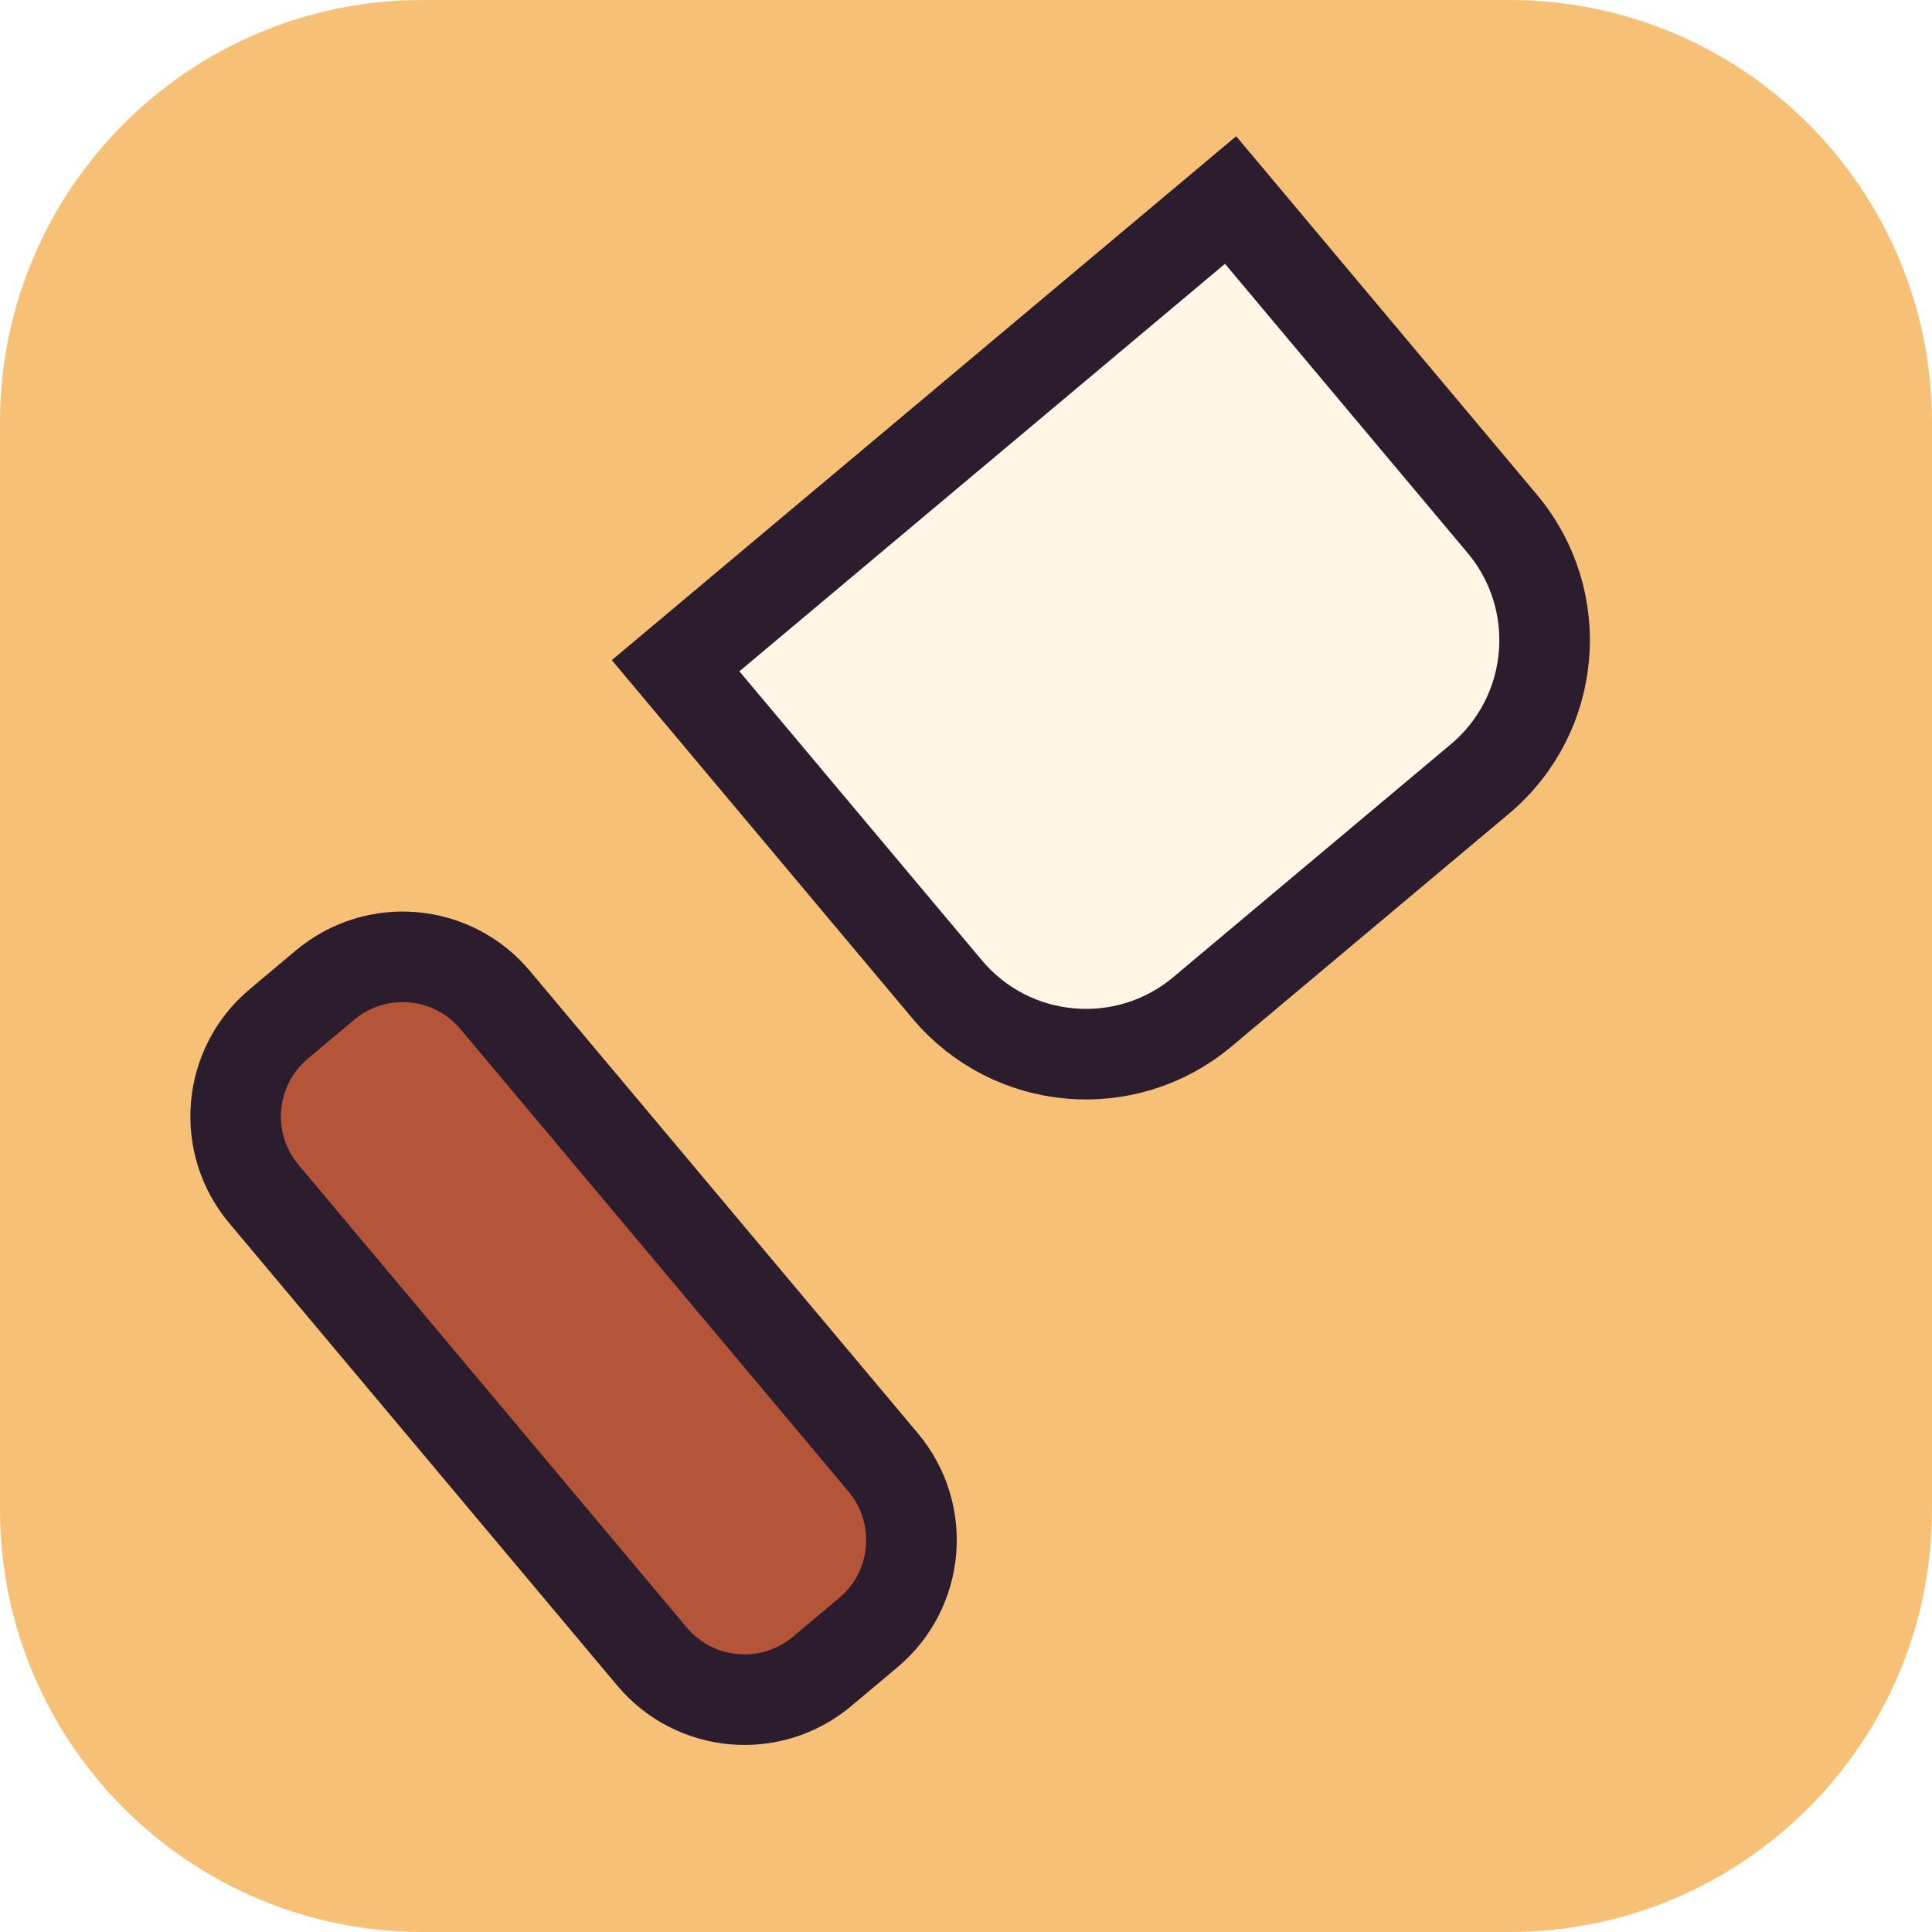
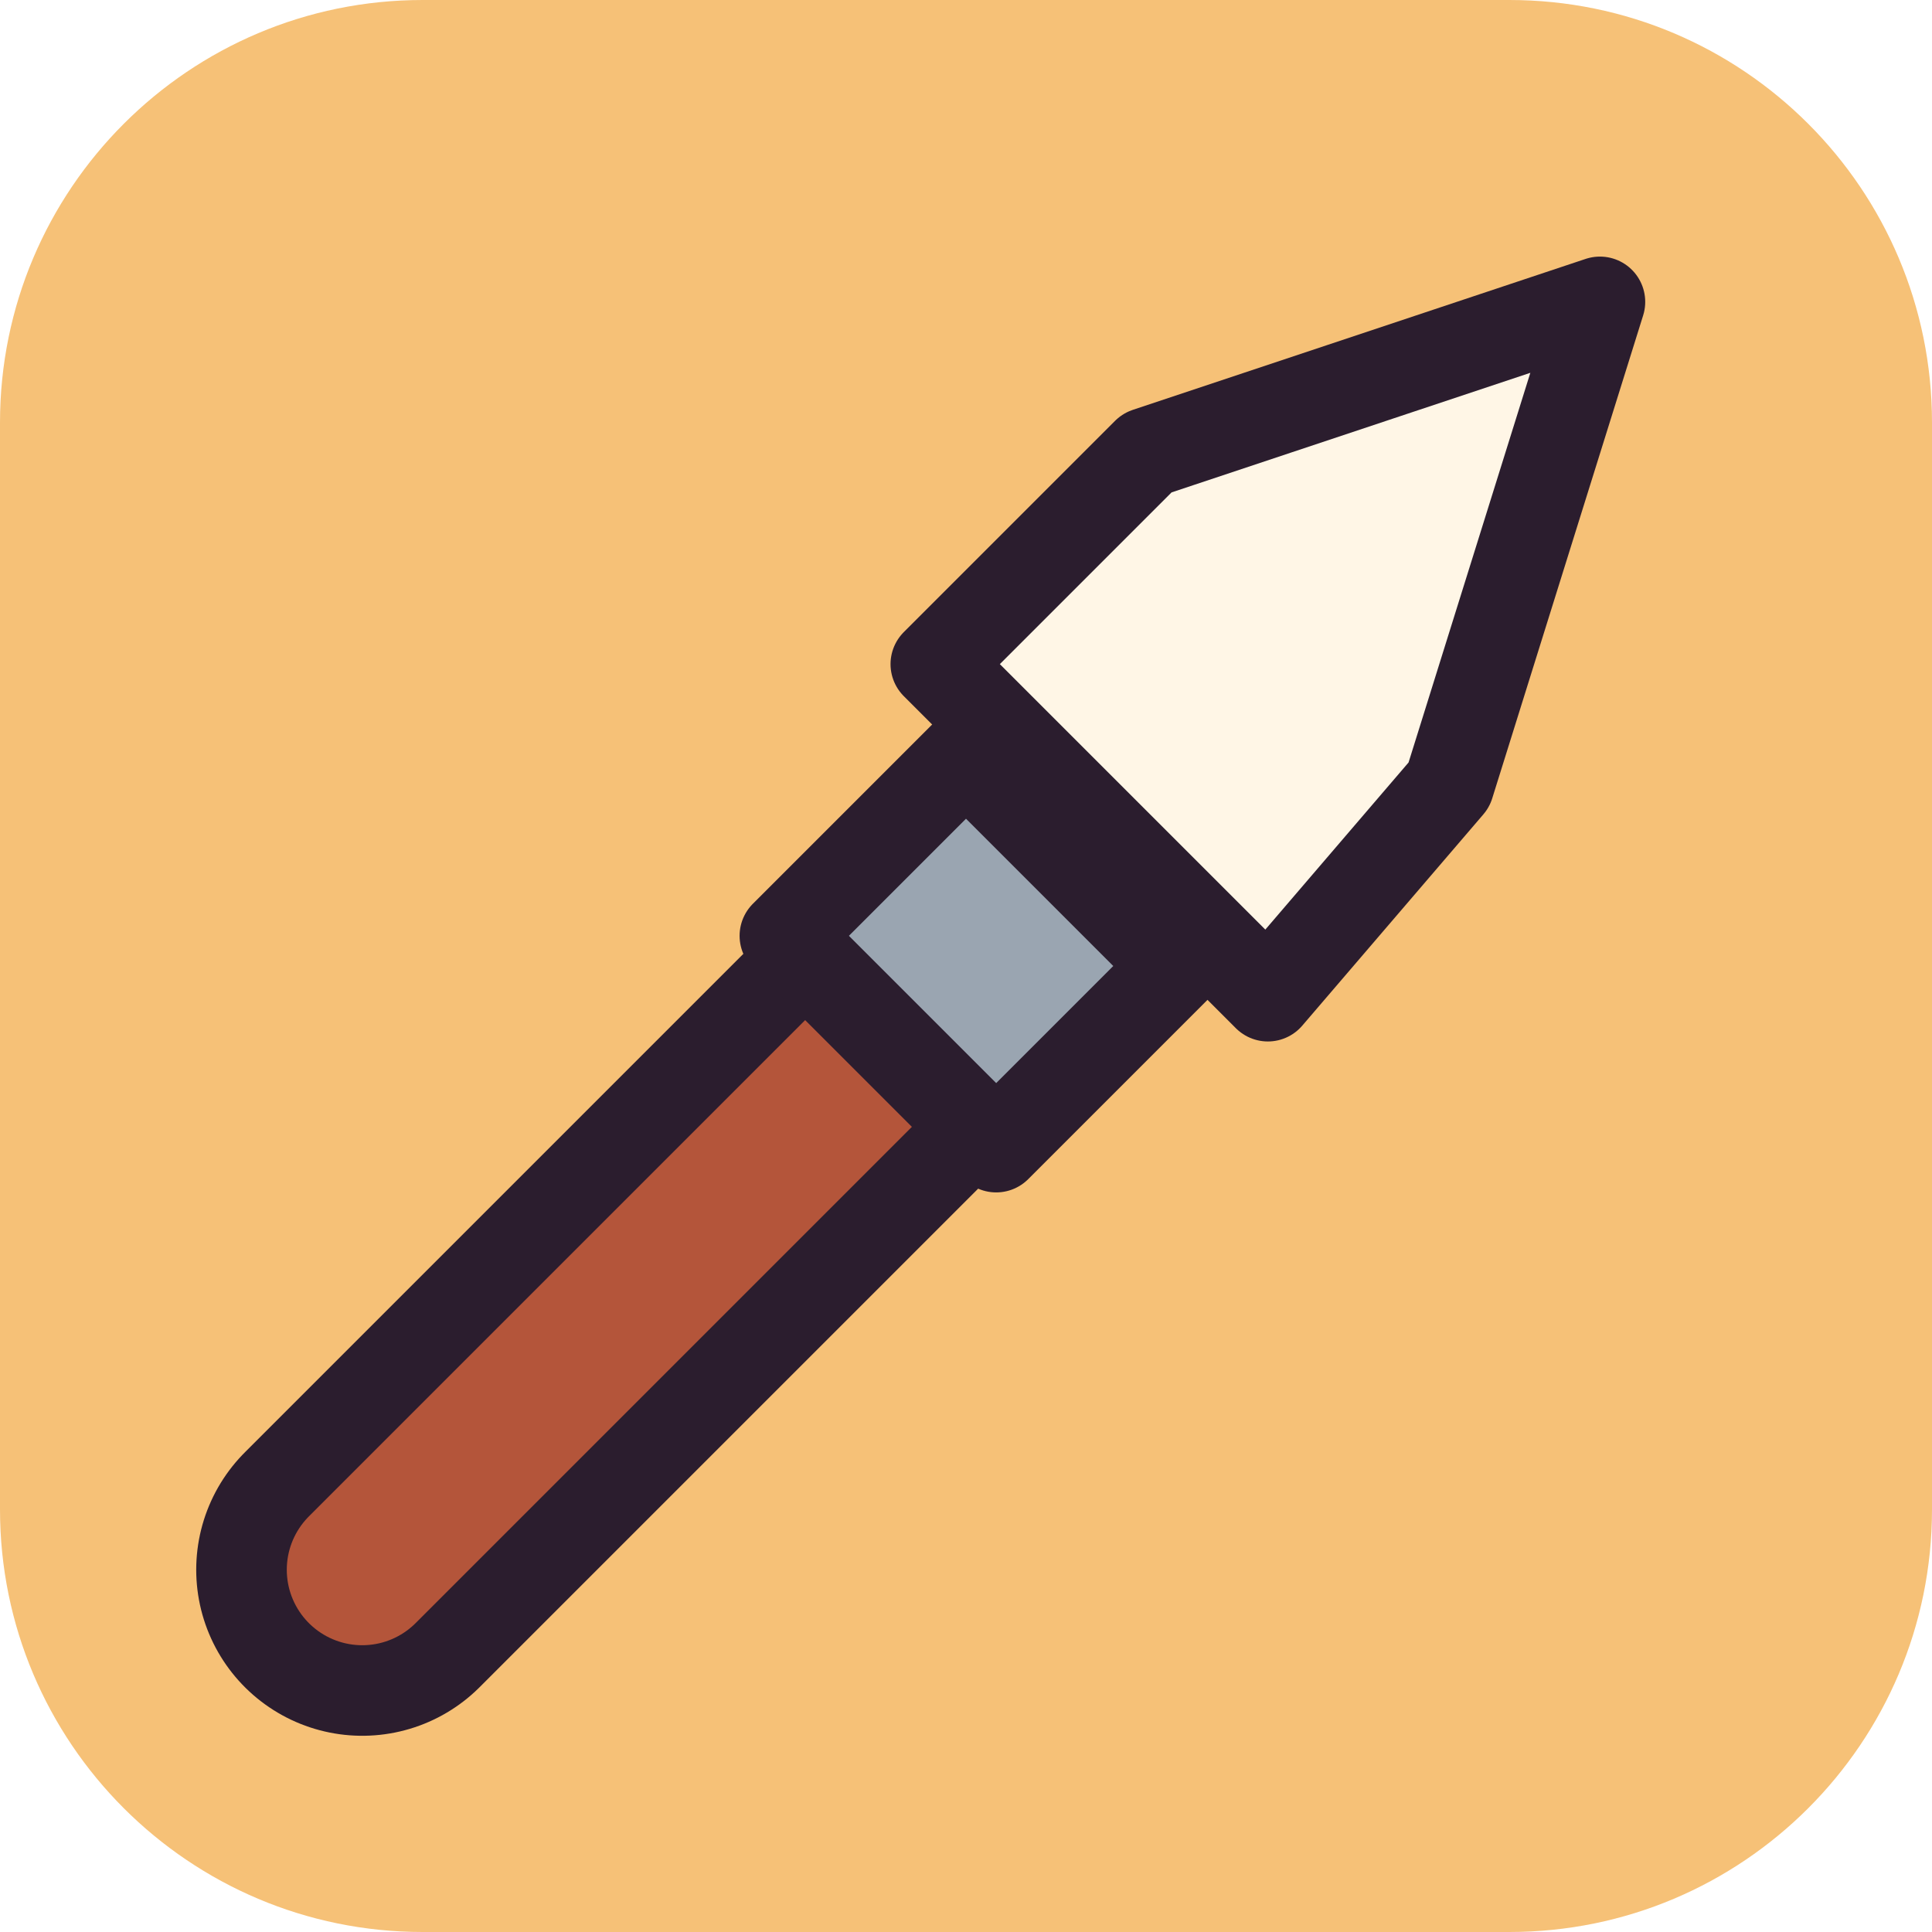
<svg xmlns="http://www.w3.org/2000/svg" viewBox="0 0 64 64">
  <rect width="64" height="64" rx="14" fill="#f6c177" />
-   <rect x="14" y="30" width="10" height="28" rx="4" transform="rotate(-40 19 44)" fill="#b4553a" stroke="#2b1d2e" stroke-width="3" />
-   <path d="M26 12 h24 v14 a6 6 0 0 1 -6 6 h-12 a6 6 0 0 1 -6 -6 z" transform="rotate(-40 38 22)" fill="#fff6e6" stroke="#2b1d2e" stroke-width="3" />
+   <line x1="12" y1="52" x2="31" y2="33" stroke="#2b1d2e" stroke-width="11" stroke-linecap="round" />
+   <line x1="12" y1="52" x2="31" y2="33" stroke="#b4553a" stroke-width="5" stroke-linecap="round" />
+   <polygon points="31,22 38,15 53,10 48,26 42,33" fill="#fff6e6" stroke="#2b1d2e" stroke-width="3" stroke-linejoin="round" />
+   <polygon points="26,31 32,25 39,32 33,38" fill="#9aa5b1" stroke="#2b1d2e" stroke-width="3" stroke-linejoin="round" />
</svg>
